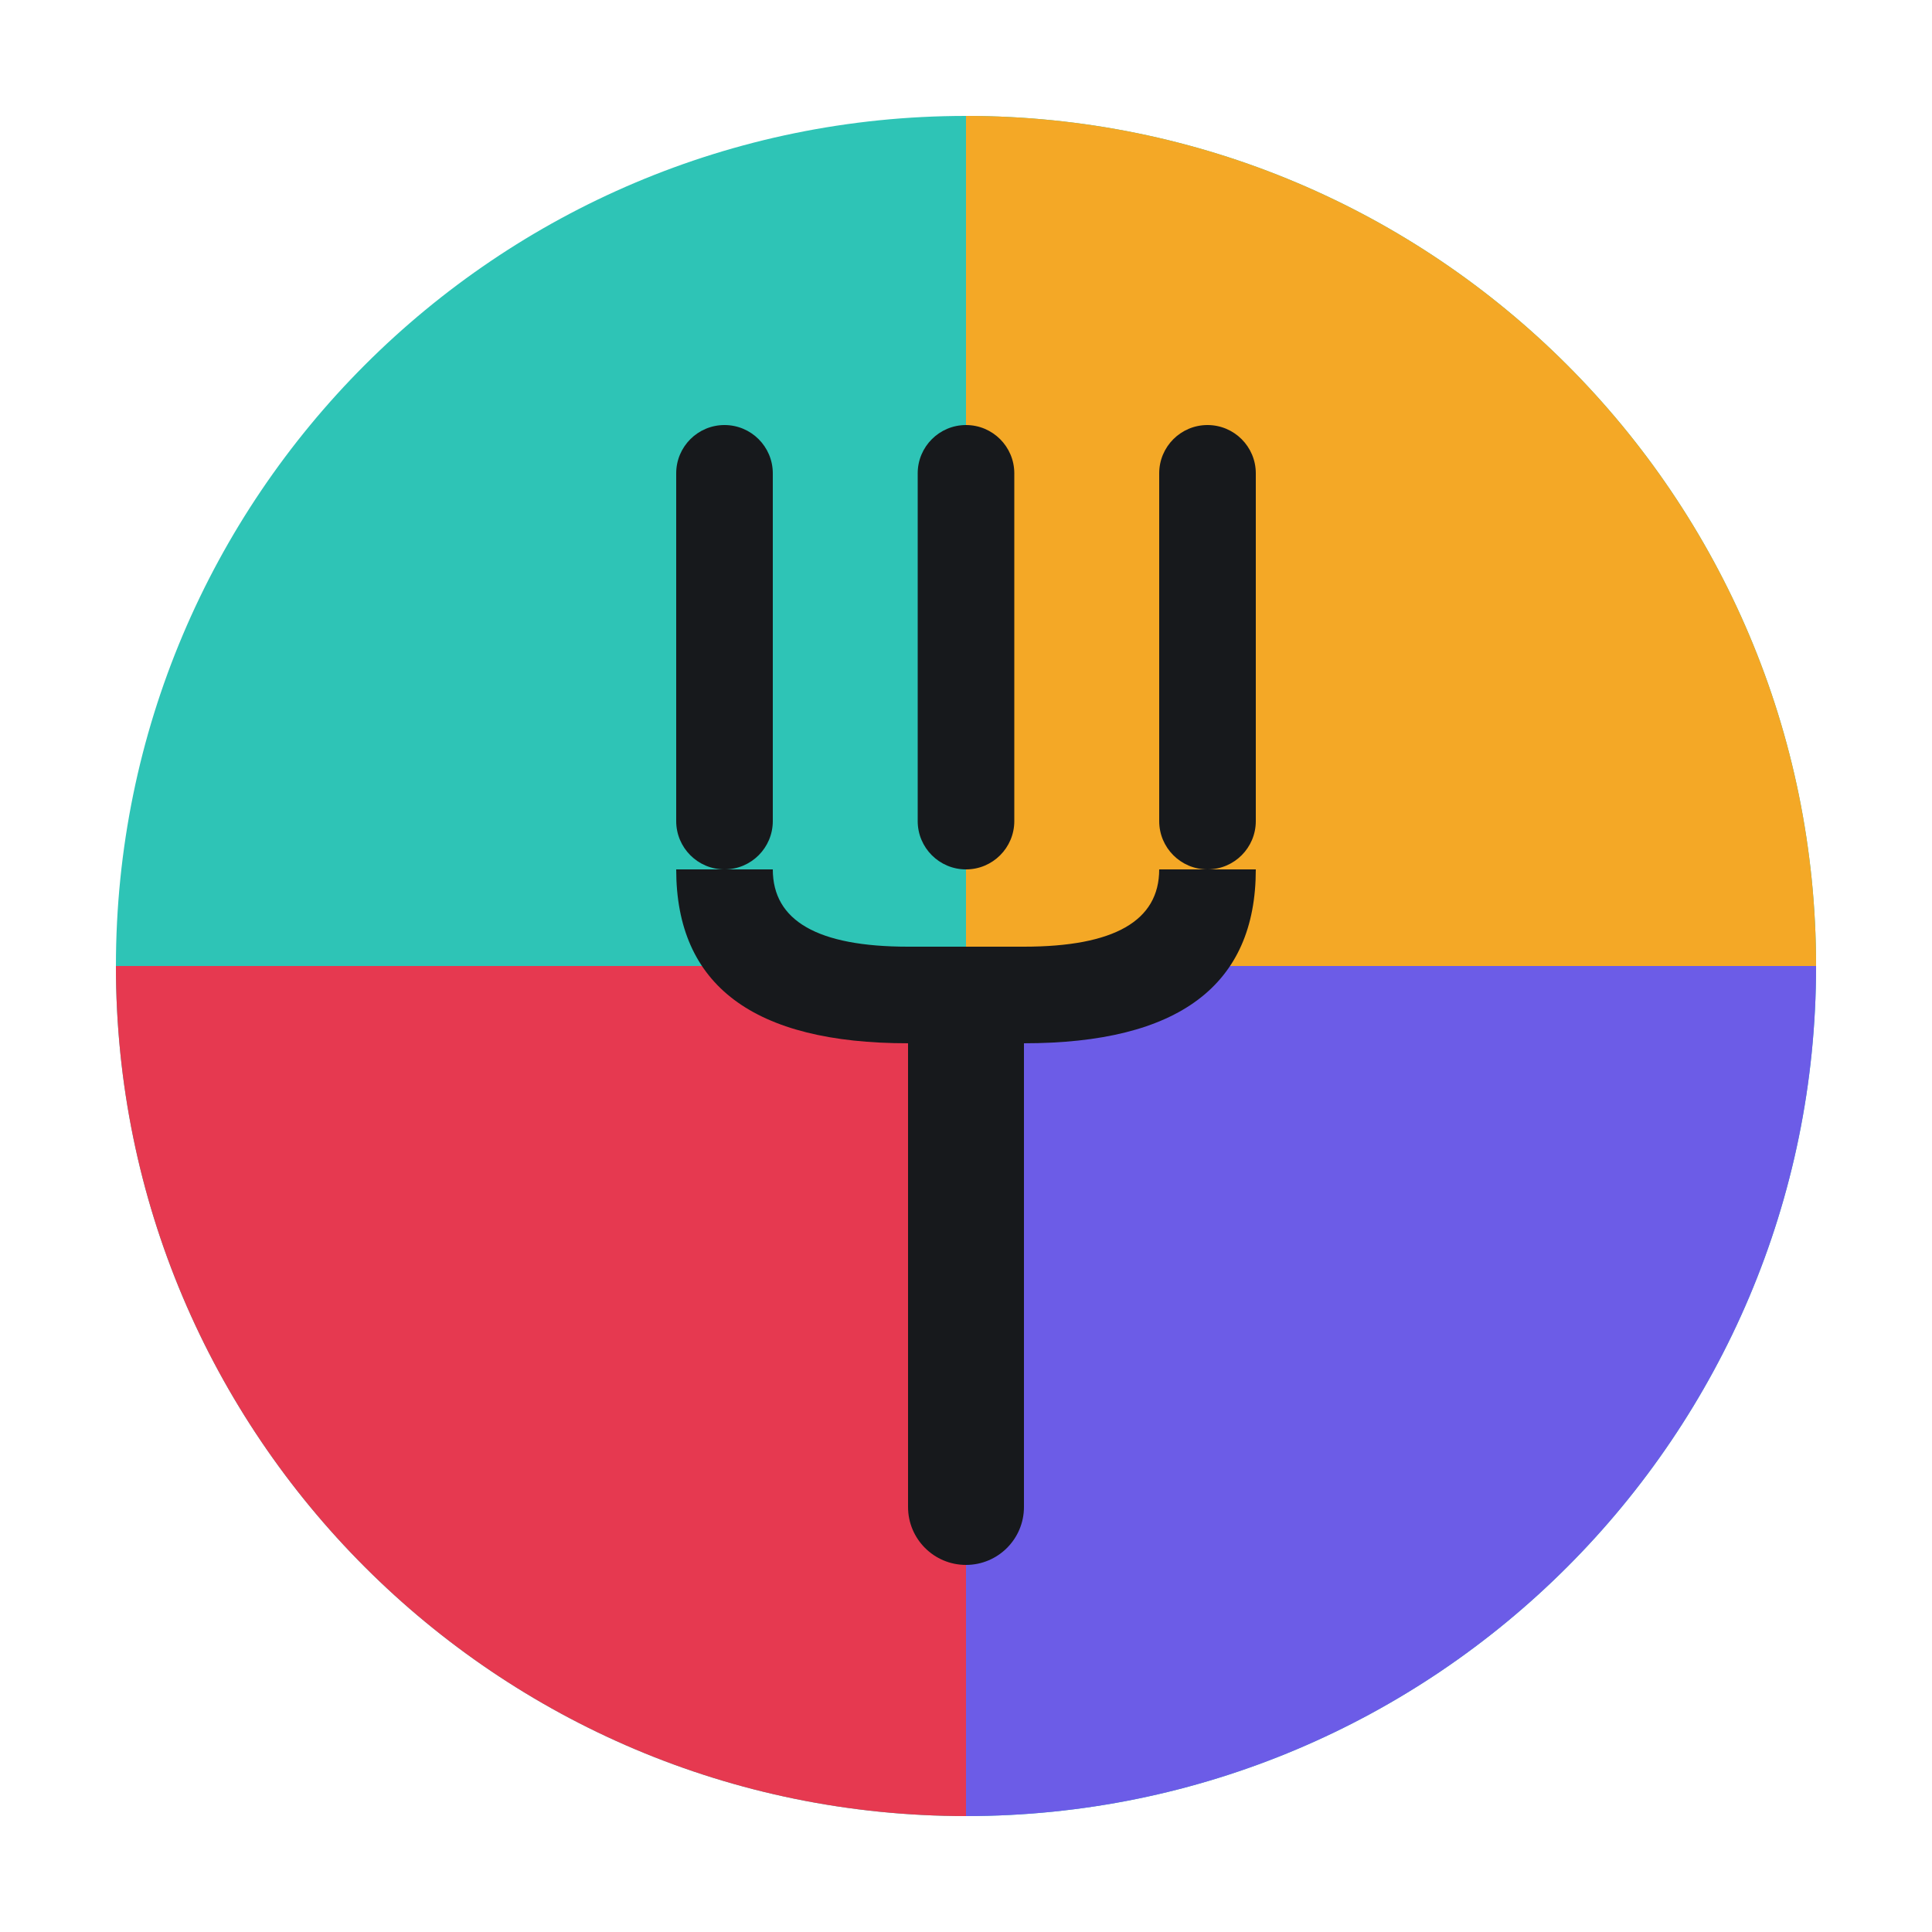
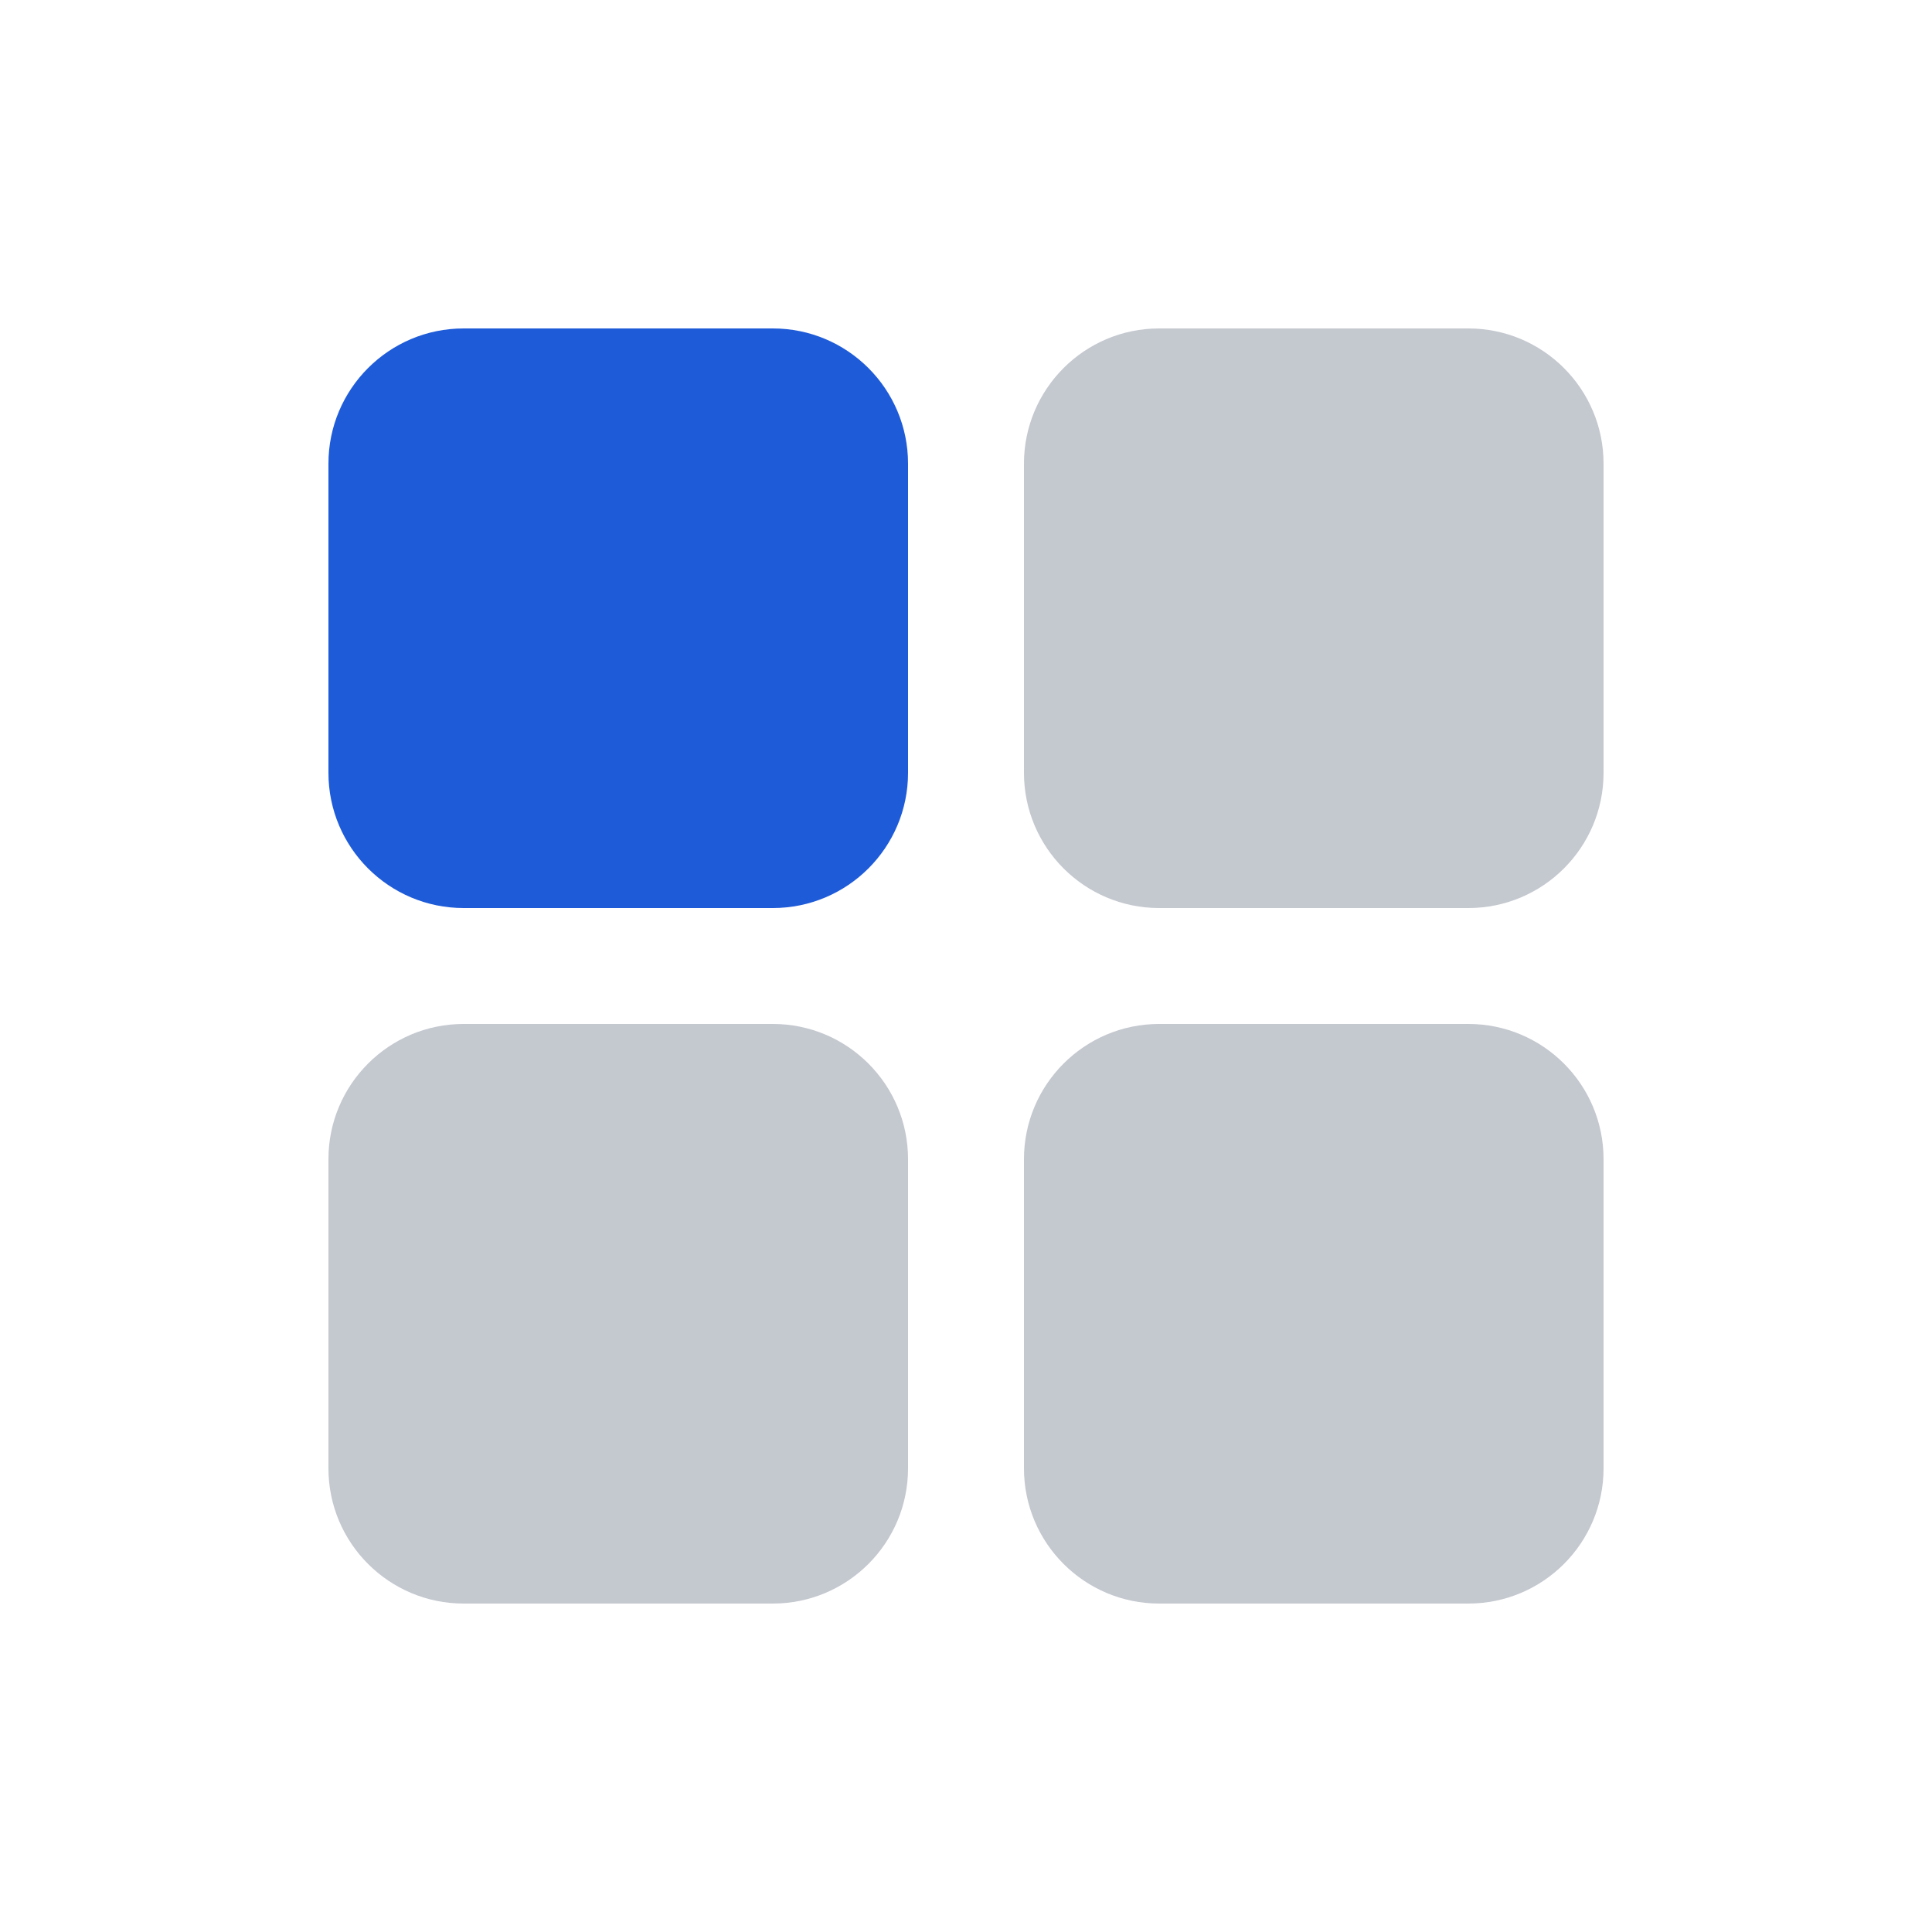
- <svg xmlns="http://www.w3.org/2000/svg" viewBox="0 0 200 200">
-   <circle cx="100" cy="100" r="88" fill="#2EC4B6" />
-   <path d="M 100 12 A 88 88 0 0 1 188 100 L 100 100 Z" fill="#F4A826" />
-   <path d="M 188 100 A 88 88 0 0 1 100 188 L 100 100 Z" fill="#6C5CE7" />
-   <path d="M 100 188 A 88 88 0 0 1 12 100 L 100 100 Z" fill="#E63950" />
-   <g fill="#17191C">
-     <rect x="94" y="100" width="12" height="62" rx="6" />
-     <rect x="70" y="44" width="10" height="46" rx="5" />
-     <rect x="95" y="44" width="10" height="46" rx="5" />
-     <rect x="120" y="44" width="10" height="46" rx="5" />
-     <path d="M 70 90 Q 70 108 94 108 L 106 108 Q 130 108 130 90 L 120 90 Q 120 98 106 98 L 94 98 Q 80 98 80 90 Z" />
-   </g>
+ <svg xmlns="http://www.w3.org/2000/svg" viewBox="0 0 100 100">
+   <rect x="17.0" y="17.0" width="30" height="30" rx="7" fill="#1E5BD8" />
+   <rect x="53.0" y="17.0" width="30" height="30" rx="7" fill="#C4C8CF" />
+   <rect x="17.0" y="53.0" width="30" height="30" rx="7" fill="#C4C8CF" />
+   <rect x="53.0" y="53.0" width="30" height="30" rx="7" fill="#C4C8CF" />
</svg>
